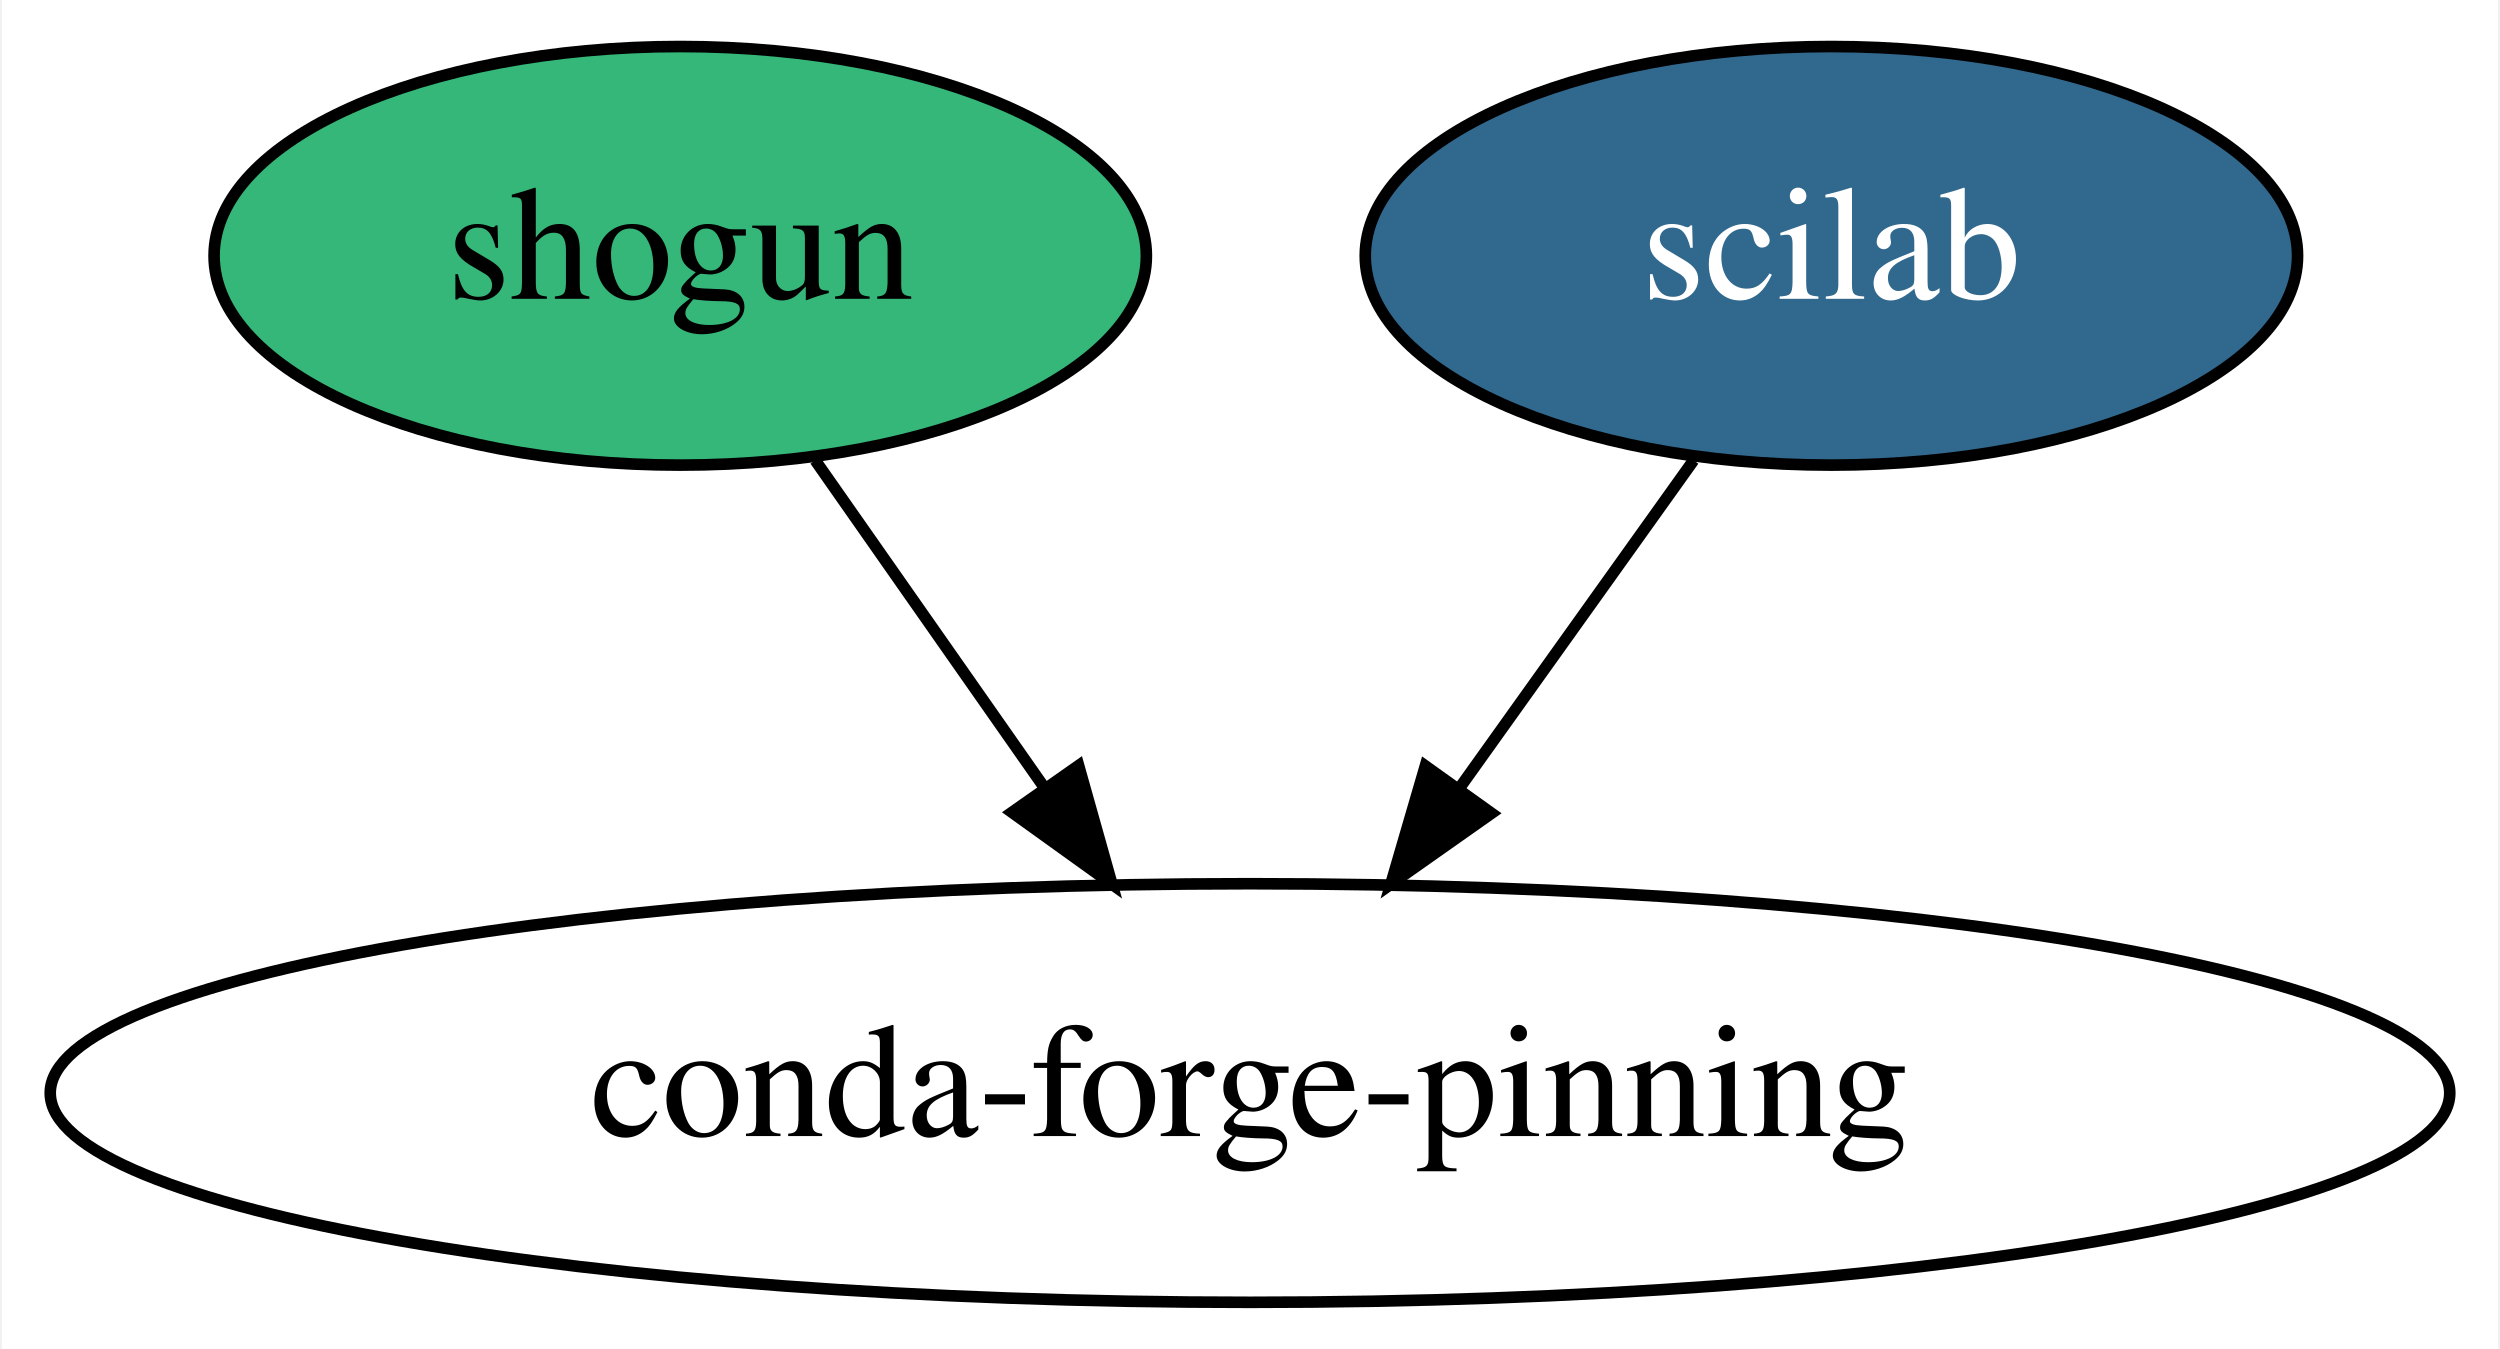
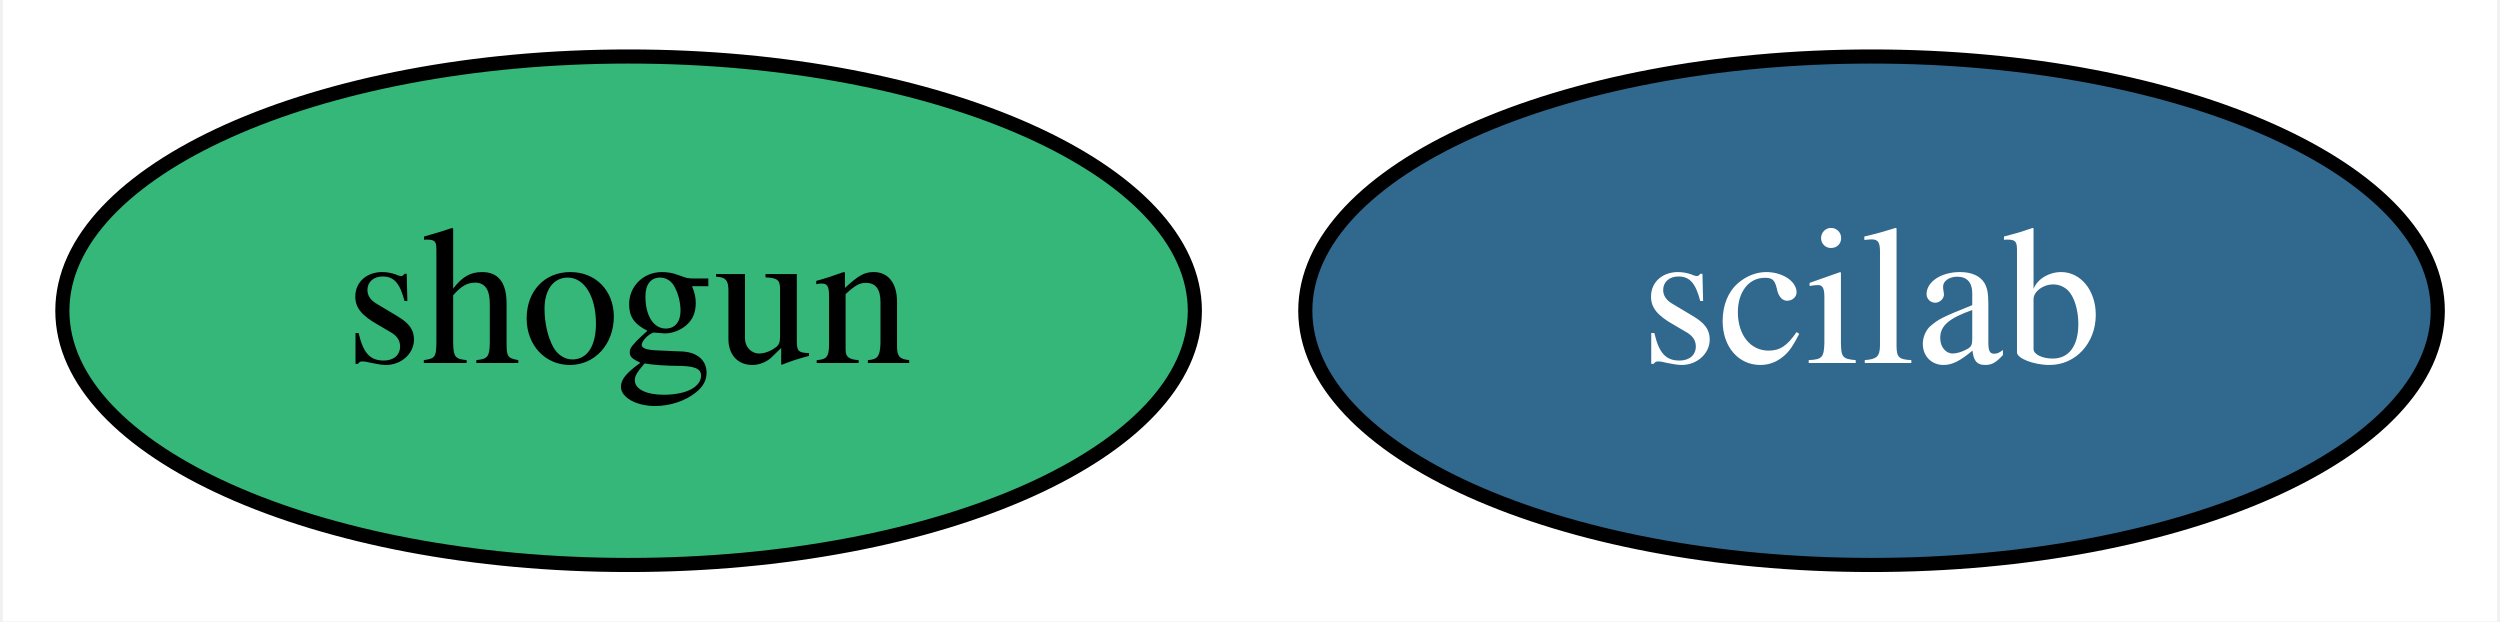
- <svg xmlns="http://www.w3.org/2000/svg" xmlns:xlink="http://www.w3.org/1999/xlink" width="215pt" height="116pt" viewBox="0.00 0.00 214.68 116.00">
-   <g id="graph0" class="graph" transform="scale(1 1) rotate(0) translate(4 112)">
-     <polygon fill="white" stroke="transparent" points="-4,4 -4,-112 210.68,-112 210.68,4 -4,4" />
+ <svg xmlns="http://www.w3.org/2000/svg" xmlns:xlink="http://www.w3.org/1999/xlink" width="177pt" height="44pt" viewBox="0.00 0.00 176.59 44.00">
+   <g id="graph0" class="graph" transform="scale(1 1) rotate(0) translate(4 40)">
+     <polygon fill="white" stroke="transparent" points="-4,4 -4,-40 172.59,-40 172.59,4 -4,4" />
    <g id="node1" class="node">
      <g id="a_node1">
        <a xlink:href="https://github.com/conda-forge/shogun-feedstock" xlink:title="shogun">
-           <ellipse fill="#35b779" stroke="black" cx="54.34" cy="-90" rx="40.09" ry="18" />
-           <text text-anchor="middle" x="54.34" y="-86.3" font-family="Times,serif" font-size="14.00">shogun</text>
+           <ellipse fill="#35b779" stroke="black" cx="40.3" cy="-18" rx="40.09" ry="18" />
+           <text text-anchor="middle" x="40.3" y="-14.3" font-family="Times,serif" font-size="14.00">shogun</text>
        </a>
      </g>
-     </g>
-     <g id="node3" class="node">
-       <ellipse fill="none" stroke="black" cx="103.34" cy="-18" rx="103.18" ry="18" />
-       <text text-anchor="middle" x="103.34" y="-14.3" font-family="Times,serif" font-size="14.00">conda-forge-pinning</text>
-     </g>
-     <g id="edge1" class="edge">
-       <path fill="none" stroke="black" d="M65.95,-72.41C71.85,-63.99 79.13,-53.58 85.7,-44.2" />
-       <polygon fill="black" stroke="black" points="88.6,-46.16 91.47,-35.96 82.87,-42.14 88.6,-46.16" />
    </g>
    <g id="node2" class="node">
      <g id="a_node2">
        <a xlink:href="https://github.com/conda-forge/scilab-feedstock/pull/13" xlink:title="scilab">
-           <ellipse fill="#31688e" stroke="black" cx="153.34" cy="-90" rx="40.09" ry="18" />
-           <text text-anchor="middle" x="153.34" y="-86.3" font-family="Times,serif" font-size="14.00" fill="white">scilab</text>
+           <ellipse fill="#31688e" stroke="black" cx="128.3" cy="-18" rx="40.09" ry="18" />
+           <text text-anchor="middle" x="128.3" y="-14.3" font-family="Times,serif" font-size="14.00" fill="white">scilab</text>
        </a>
      </g>
    </g>
-     <g id="edge2" class="edge">
-       <path fill="none" stroke="black" d="M141.49,-72.41C135.48,-63.99 128.04,-53.58 121.34,-44.2" />
-       <polygon fill="black" stroke="black" points="124.11,-42.06 115.45,-35.96 118.42,-46.13 124.11,-42.06" />
-     </g>
  </g>
</svg>
